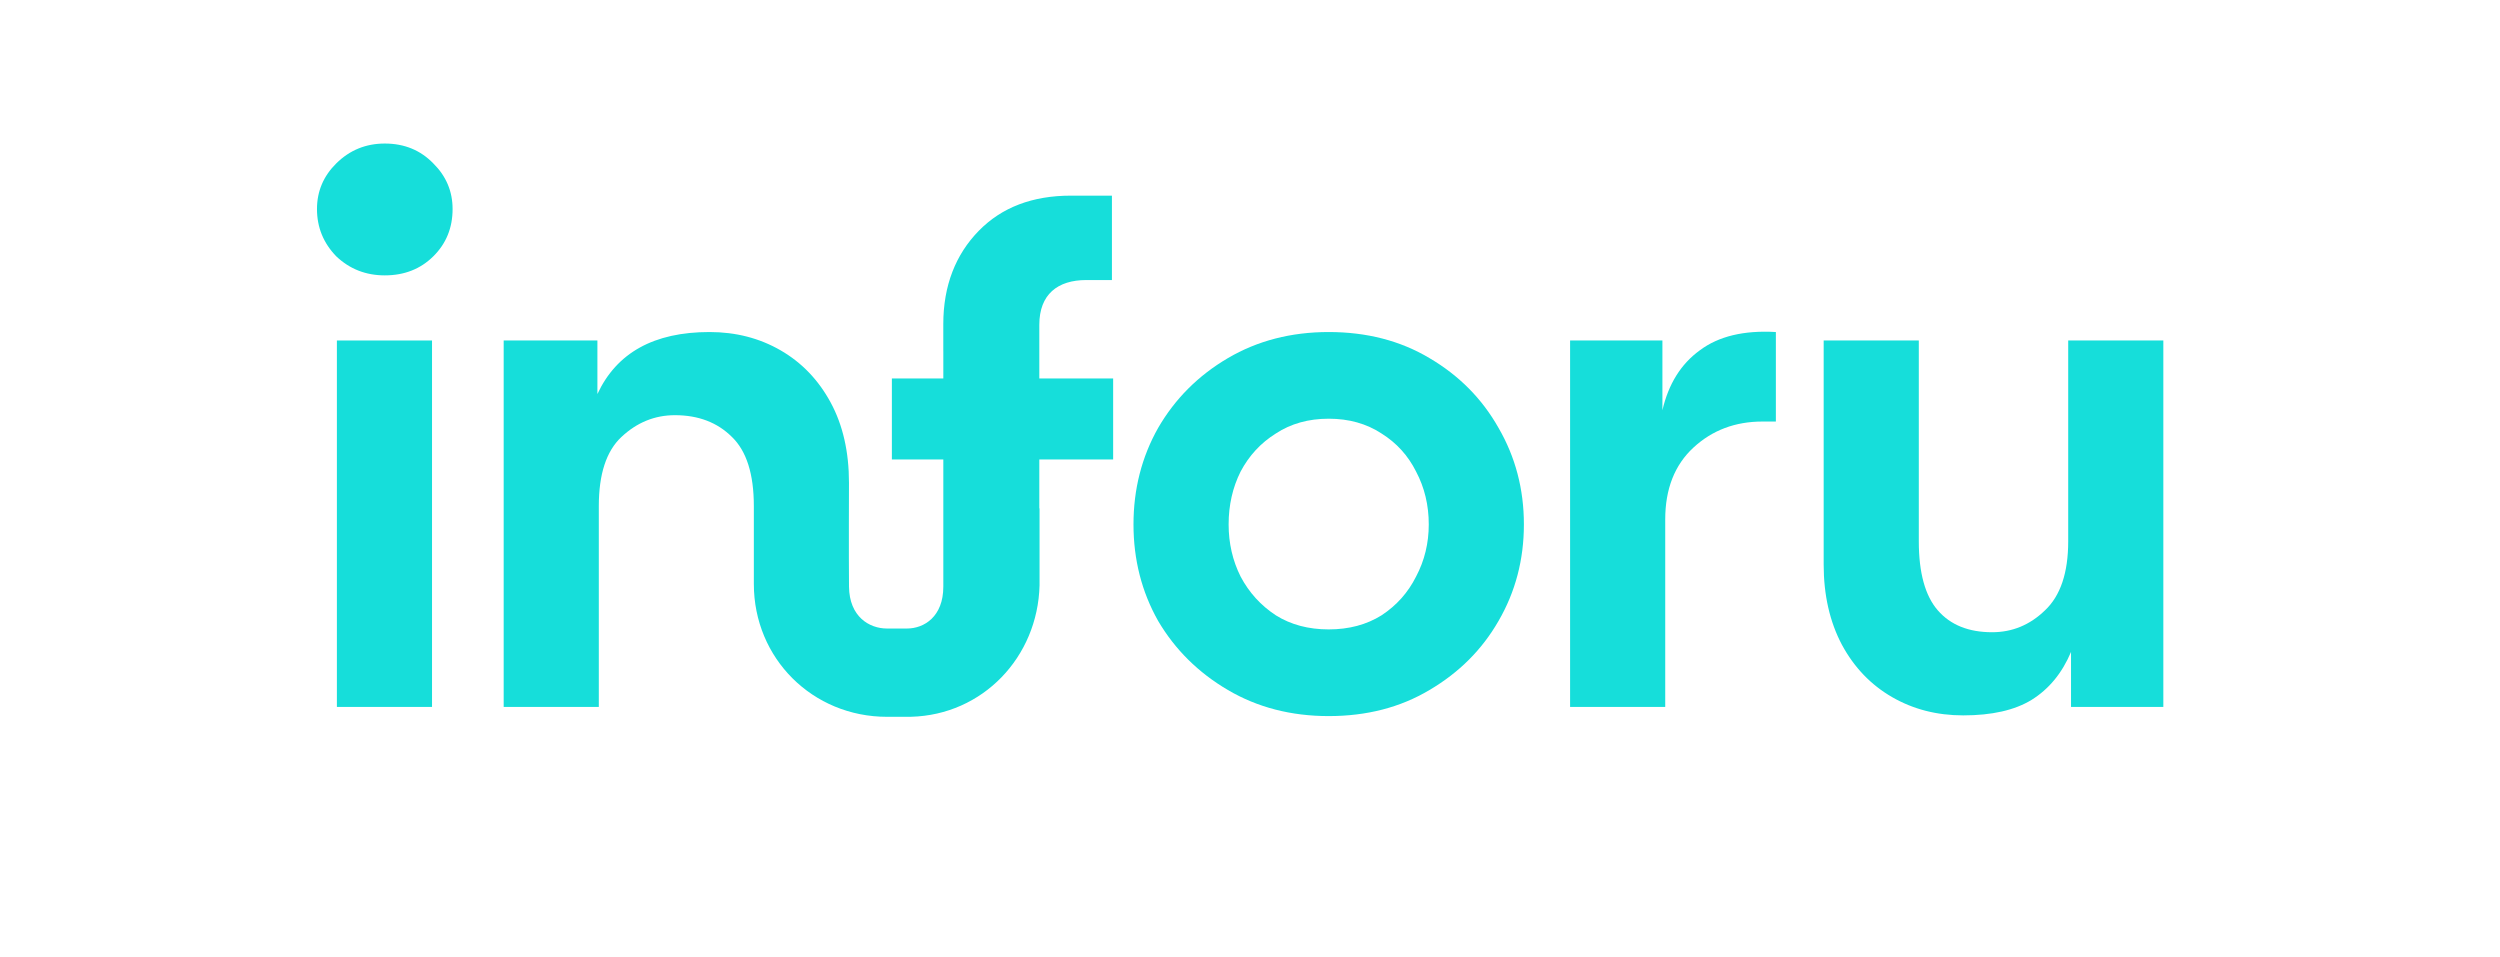
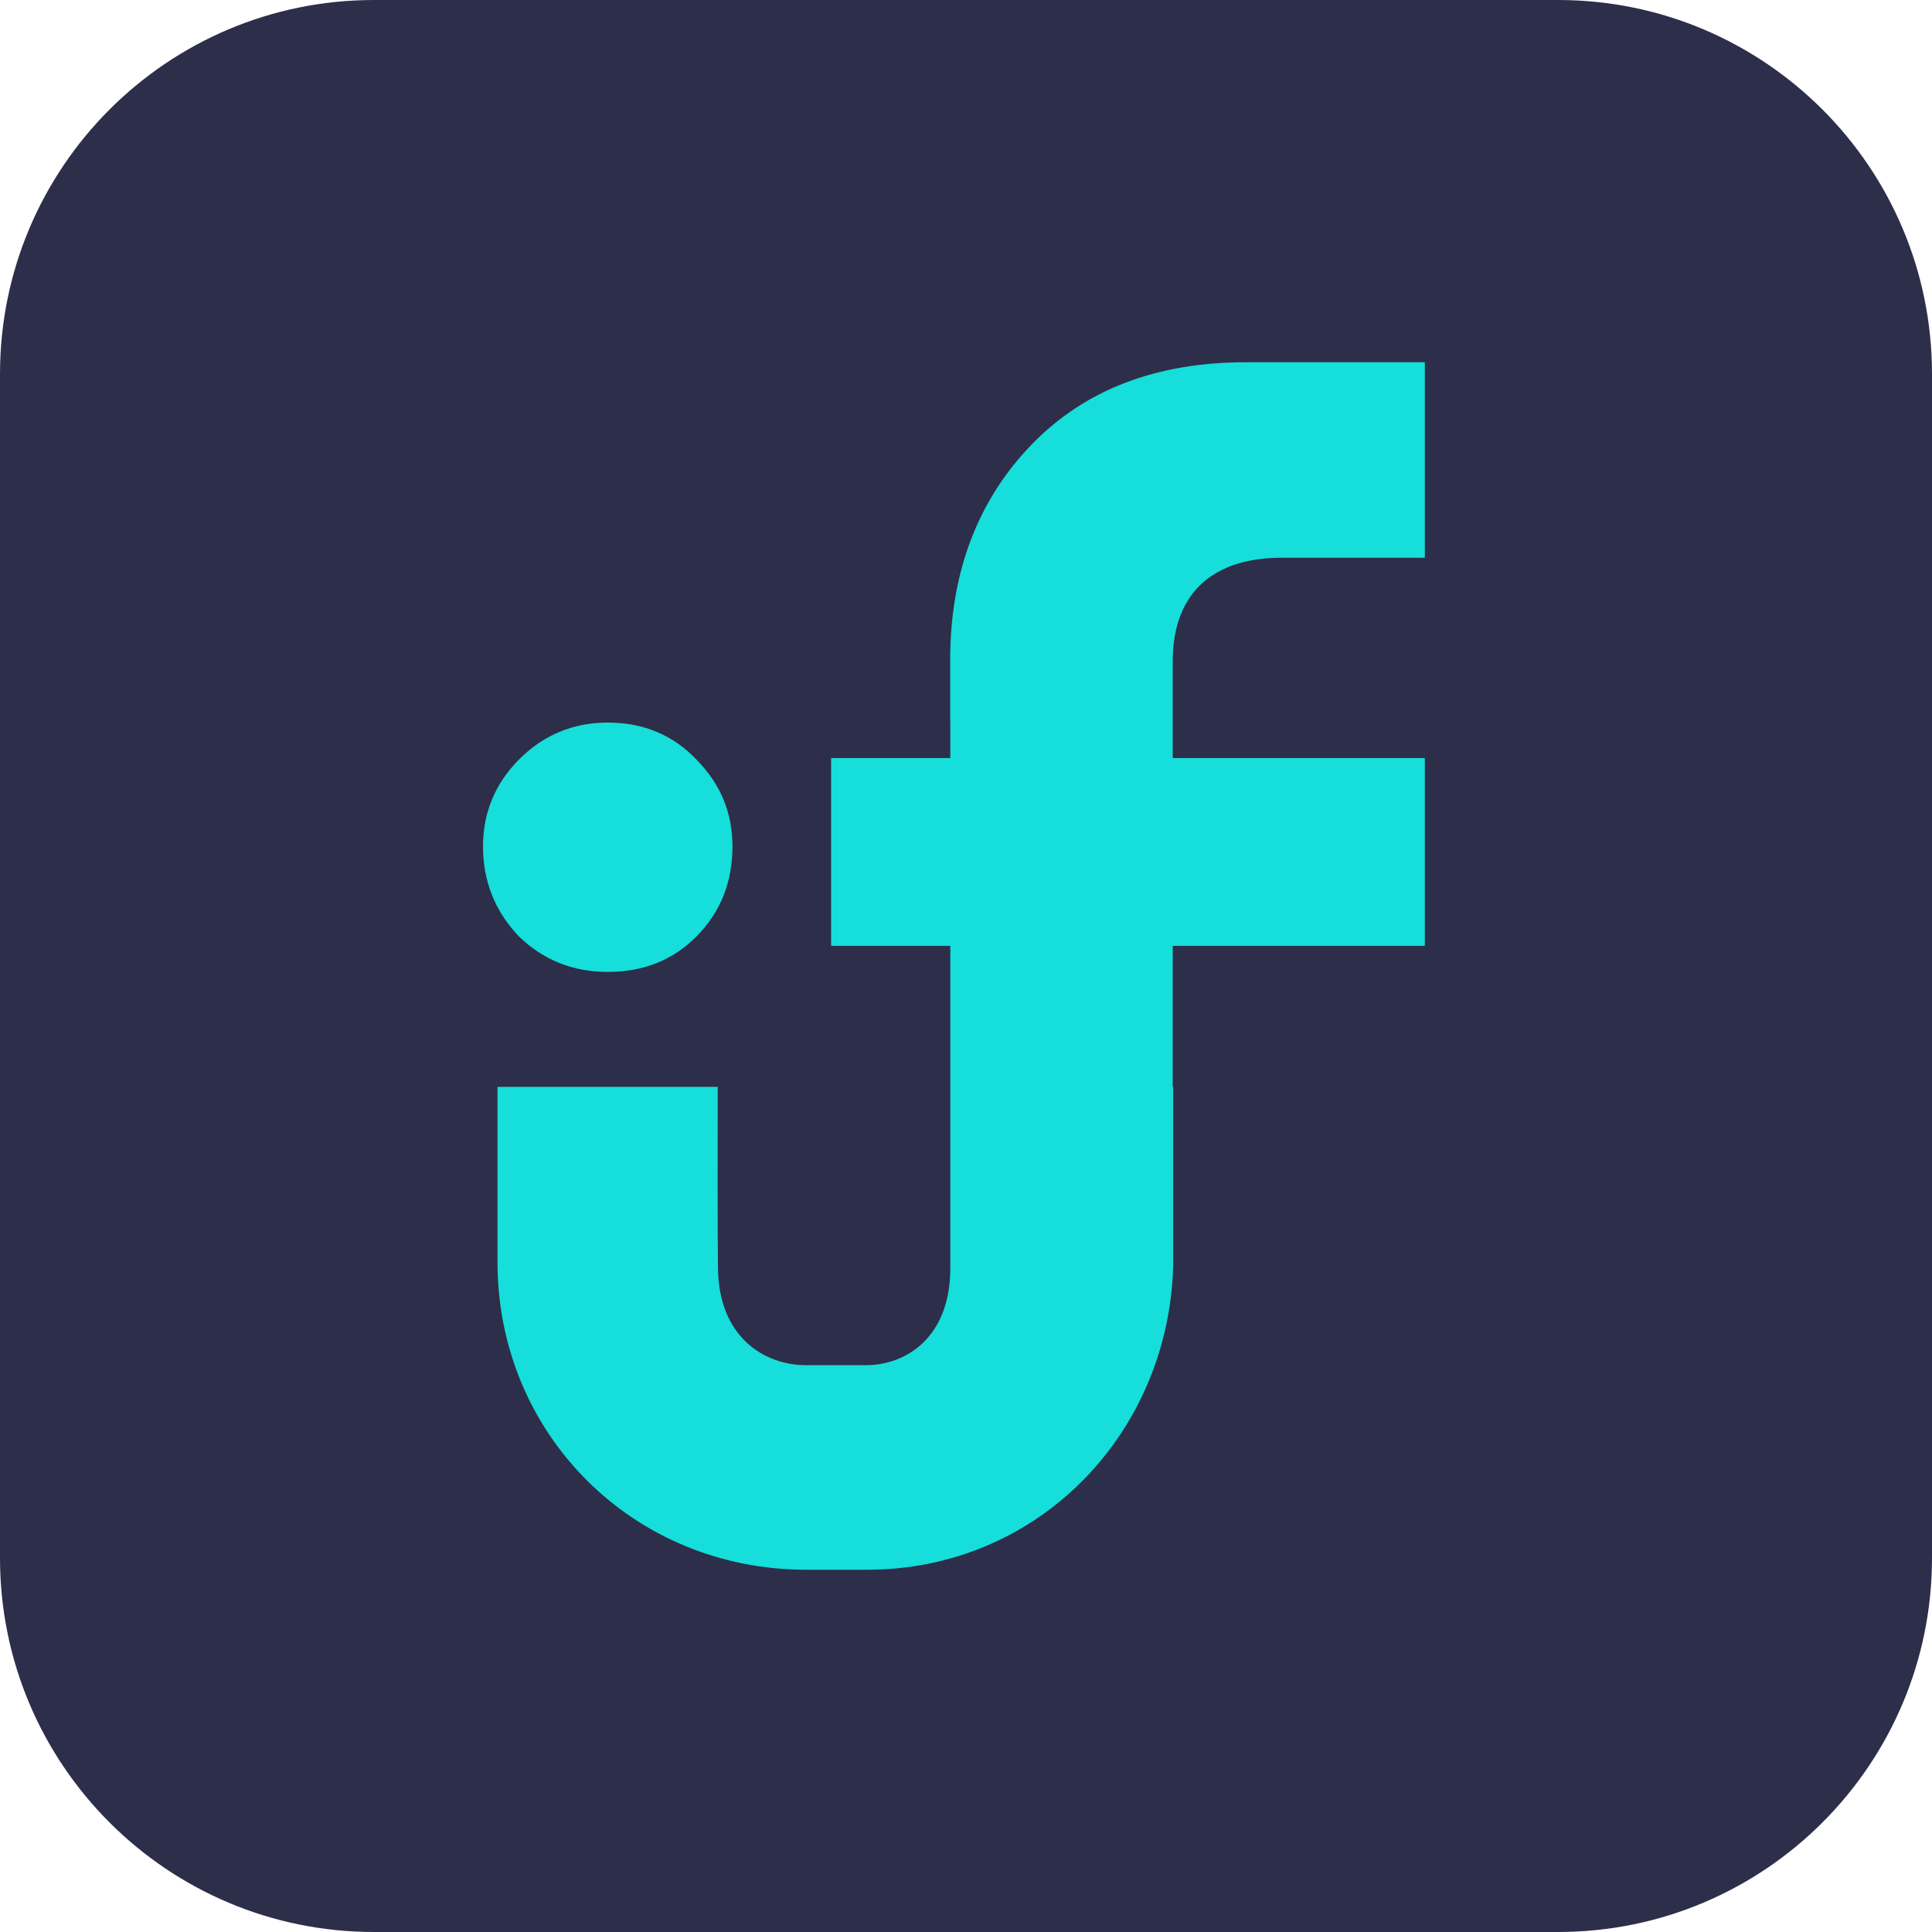
- <svg xmlns="http://www.w3.org/2000/svg" width="418" height="160" viewBox="0 0 418 160" fill="none">
-   <path d="M185.914 46.823H181.631C176.817 46.823 173.773 49.235 173.773 54.308V63.274H186.118V76.824H173.773V85.007C173.786 85.002 173.8 84.997 173.812 84.992V97.878C173.508 109.873 164.312 119.541 152.317 119.845L151.735 119.852H148.317C135.86 119.852 126.043 110.095 126.043 97.638L126.044 95.199L126.043 95.198V84.618C126.043 79.277 124.826 75.428 122.391 73.071C119.956 70.636 116.774 69.419 112.847 69.419C109.469 69.419 106.484 70.636 103.892 73.071C101.378 75.428 100.121 79.277 100.121 84.618V118.198H84.215V56.93H99.886V65.884C103.106 58.972 109.351 55.516 118.62 55.516C123.019 55.516 126.986 56.537 130.521 58.579C134.055 60.621 136.844 63.528 138.886 67.298C140.928 71.068 141.949 75.546 141.949 80.731C141.949 80.731 141.903 93.09 141.955 98.09C142.007 103.09 145.319 105.09 148.317 105.09H151.625C154.537 105.09 157.723 103.09 157.723 98.09V76.824H149.121V63.274H157.723V58.796L157.719 58.481V54.187C157.719 47.723 159.807 42.529 163.642 38.602C167.476 34.675 172.616 32.711 179.061 32.711H185.914V46.823Z" fill="#16DEDA" />
-   <path fill-rule="evenodd" clip-rule="evenodd" d="M222.157 55.516C228.52 55.516 234.136 56.969 239.006 59.875C243.955 62.781 247.803 66.67 250.553 71.54C253.38 76.41 254.795 81.79 254.795 87.682C254.795 93.573 253.381 98.954 250.553 103.824C247.803 108.616 243.954 112.465 239.006 115.371C234.136 118.277 228.52 119.73 222.157 119.73C215.873 119.73 210.256 118.277 205.308 115.371C200.359 112.465 196.471 108.616 193.644 103.824C190.894 98.954 189.52 93.573 189.52 87.682C189.52 81.79 190.894 76.41 193.644 71.54C196.471 66.67 200.359 62.781 205.308 59.875C210.256 56.969 215.873 55.516 222.157 55.516ZM222.157 70.008C218.78 70.008 215.834 70.833 213.32 72.482C210.807 74.053 208.843 76.174 207.429 78.845C206.093 81.515 205.426 84.461 205.426 87.682C205.426 90.824 206.093 93.731 207.429 96.401C208.843 99.072 210.807 101.231 213.32 102.881C215.834 104.452 218.78 105.237 222.157 105.237C225.535 105.237 228.481 104.452 230.994 102.881C233.507 101.231 235.432 99.072 236.768 96.401C238.181 93.731 238.889 90.824 238.889 87.682C238.889 84.461 238.181 81.515 236.768 78.845C235.432 76.174 233.508 74.053 230.994 72.482C228.481 70.833 225.535 70.008 222.157 70.008Z" fill="#16DEDA" />
-   <path d="M320.824 90.51C320.824 95.773 321.885 99.622 324.006 102.057C326.127 104.492 329.151 105.709 333.078 105.709C336.456 105.709 339.401 104.492 341.915 102.057C344.507 99.622 345.804 95.773 345.804 90.51V56.93H361.71V118.198H346.274V109.009C344.782 112.543 342.583 115.214 339.677 117.021C336.849 118.749 333.039 119.612 328.247 119.612C323.848 119.612 319.881 118.591 316.347 116.549C312.812 114.507 310.024 111.6 307.981 107.83C305.939 103.981 304.918 99.504 304.918 94.398V56.93H320.824V90.51Z" fill="#16DEDA" />
-   <path d="M284.199 58.58C287.341 56.224 291.583 55.202 296.925 55.517V70.481H294.686C290.13 70.481 286.281 71.933 283.139 74.84C279.997 77.746 278.426 81.752 278.426 86.857V118.199H262.52V56.931H277.955V68.595C278.976 64.196 281.057 60.858 284.199 58.58Z" fill="#16DEDA" />
-   <path d="M72.234 118.198H56.328V56.93H72.234V118.198Z" fill="#16DEDA" />
-   <path d="M64.336 24C67.601 24 70.307 25.109 72.453 27.327C74.599 29.453 75.673 31.995 75.673 34.952C75.673 38.094 74.599 40.729 72.453 42.855C70.307 44.98 67.601 46.043 64.336 46.043C61.164 46.043 58.458 44.98 56.219 42.855C54.073 40.636 53 38.002 53 34.952C53 31.995 54.073 29.453 56.219 27.327C58.458 25.109 61.164 24 64.336 24Z" fill="#16DEDA" />
+ <svg xmlns="http://www.w3.org/2000/svg" width="16" height="16" viewBox="0 0 16 16" fill="none">
+   <rect width="16" height="16" rx="3.097" fill="#2D2E4A" />
+   <path d="M5.033 8.049C4.744 8.049 4.497 7.95 4.293 7.751C4.098 7.543 4 7.296 4 7.01C4 6.733 4.098 6.495 4.293 6.295C4.497 6.088 4.744 5.984 5.033 5.984C5.33 5.984 5.577 6.088 5.772 6.295C5.968 6.495 6.066 6.733 6.066 7.01C6.066 7.304 5.968 7.551 5.772 7.751C5.577 7.95 5.33 8.049 5.033 8.049Z" fill="#16DEDA" />
+   <path d="M11.8 4.619H10.614C10.061 4.619 9.712 4.896 9.712 5.478V6.278H11.8V7.833H9.712V9.001L9.716 9V10.478C9.681 11.855 8.626 12.964 7.25 12.999L7.183 13H6.676C5.246 13 4.12 11.88 4.12 10.451V9.001H5.944C5.943 9.466 5.942 10.147 5.946 10.503C5.952 11.076 6.332 11.306 6.676 11.306H7.17C7.504 11.306 7.87 11.076 7.87 10.503V7.833H6.883V6.278H7.87V5.993L7.869 5.957V5.464C7.869 4.723 8.109 4.127 8.549 3.676C8.989 3.225 9.579 3 10.319 3H11.8V4.619Z" fill="#16DEDA" />
</svg>
